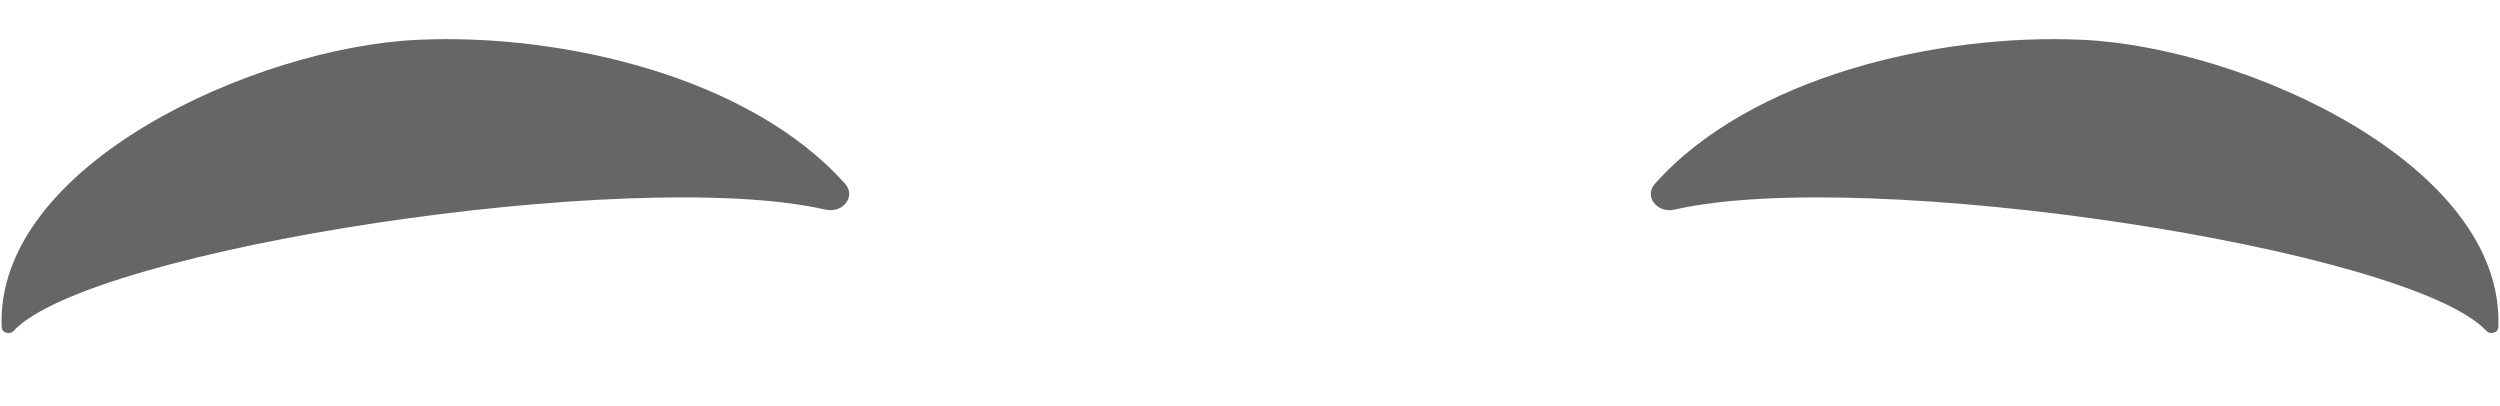
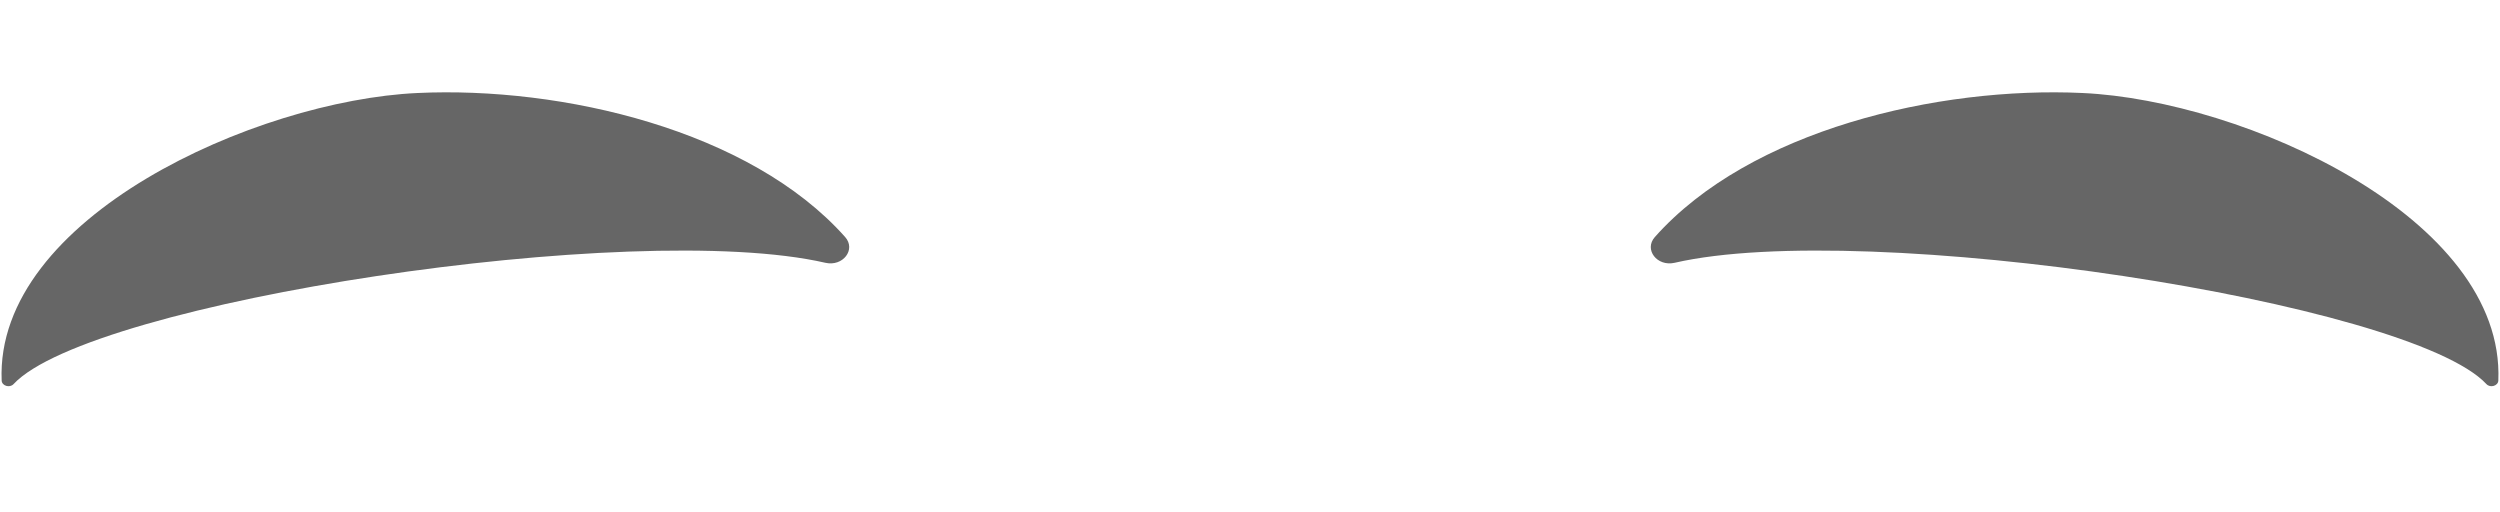
- <svg xmlns="http://www.w3.org/2000/svg" width="89.932px" height="14.569px" viewBox="0 0 89.932 14.569" version="1.1">
+ <svg xmlns="http://www.w3.org/2000/svg" width="88px" height="18px" viewBox="0 0 89.932 14.569" version="1.1">
  <g id="Symbols" stroke="none" stroke-width="1" fill="none" fill-rule="evenodd" fill-opacity="0.6">
    <g id="Eyebrow/Natural/Default-Natural" transform="translate(-11.5341, -4.7155)" fill="#000000">
      <path d="M26.039,6.21 C20.278,6.983 11.293,12.005 12.044,17.818 C12.069,18.008 12.357,18.067 12.481,17.908 C14.967,14.72 34.193,10.037 41.194,11.015 C41.835,11.104 42.258,10.443 41.821,10.03 C38.077,6.495 31.2,5.512 26.039,6.21" id="Eyebrow" transform="translate(27, 12) rotate(5) translate(-27, -12)" />
      <path d="M85.039,6.21 C79.278,6.983 70.293,12.005 71.044,17.818 C71.069,18.008 71.357,18.067 71.481,17.908 C73.967,14.72 93.193,10.037 100.194,11.015 C100.835,11.104 101.258,10.443 100.821,10.03 C97.077,6.495 90.2,5.512 85.039,6.21" id="Eyebrow" transform="translate(86, 12) scale(-1, 1) rotate(5) translate(-86, -12)" />
    </g>
  </g>
</svg>
